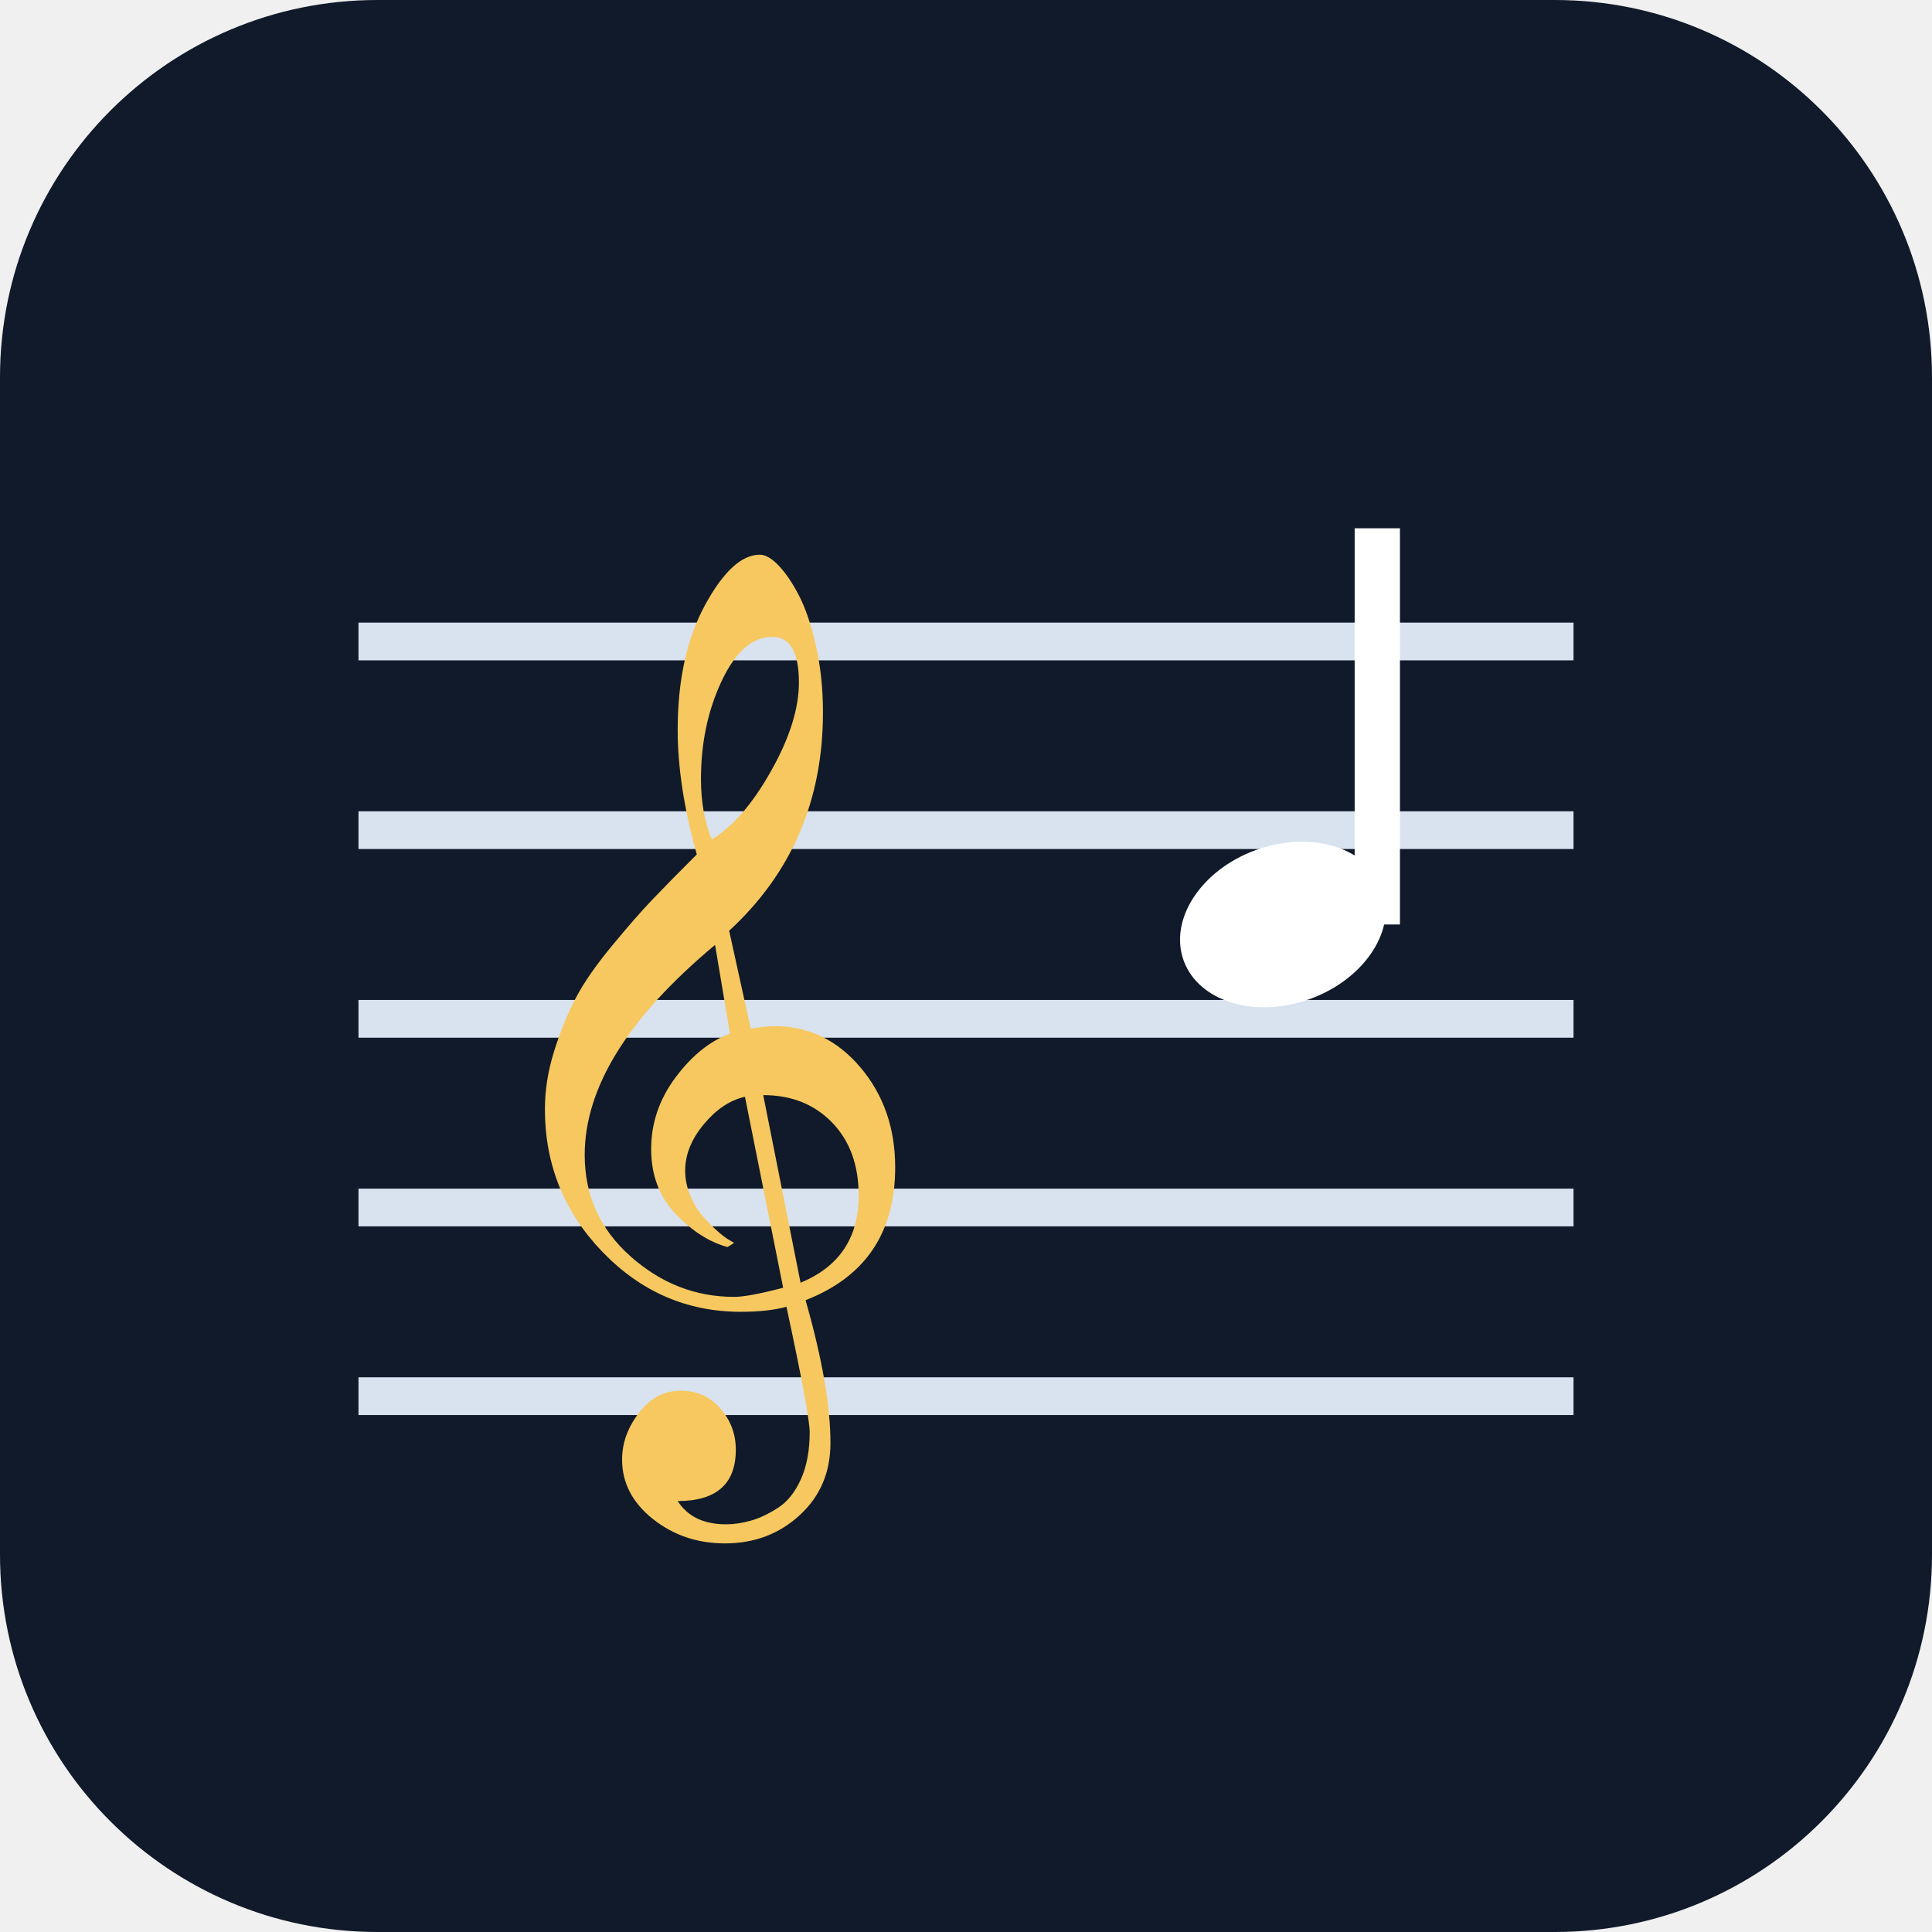
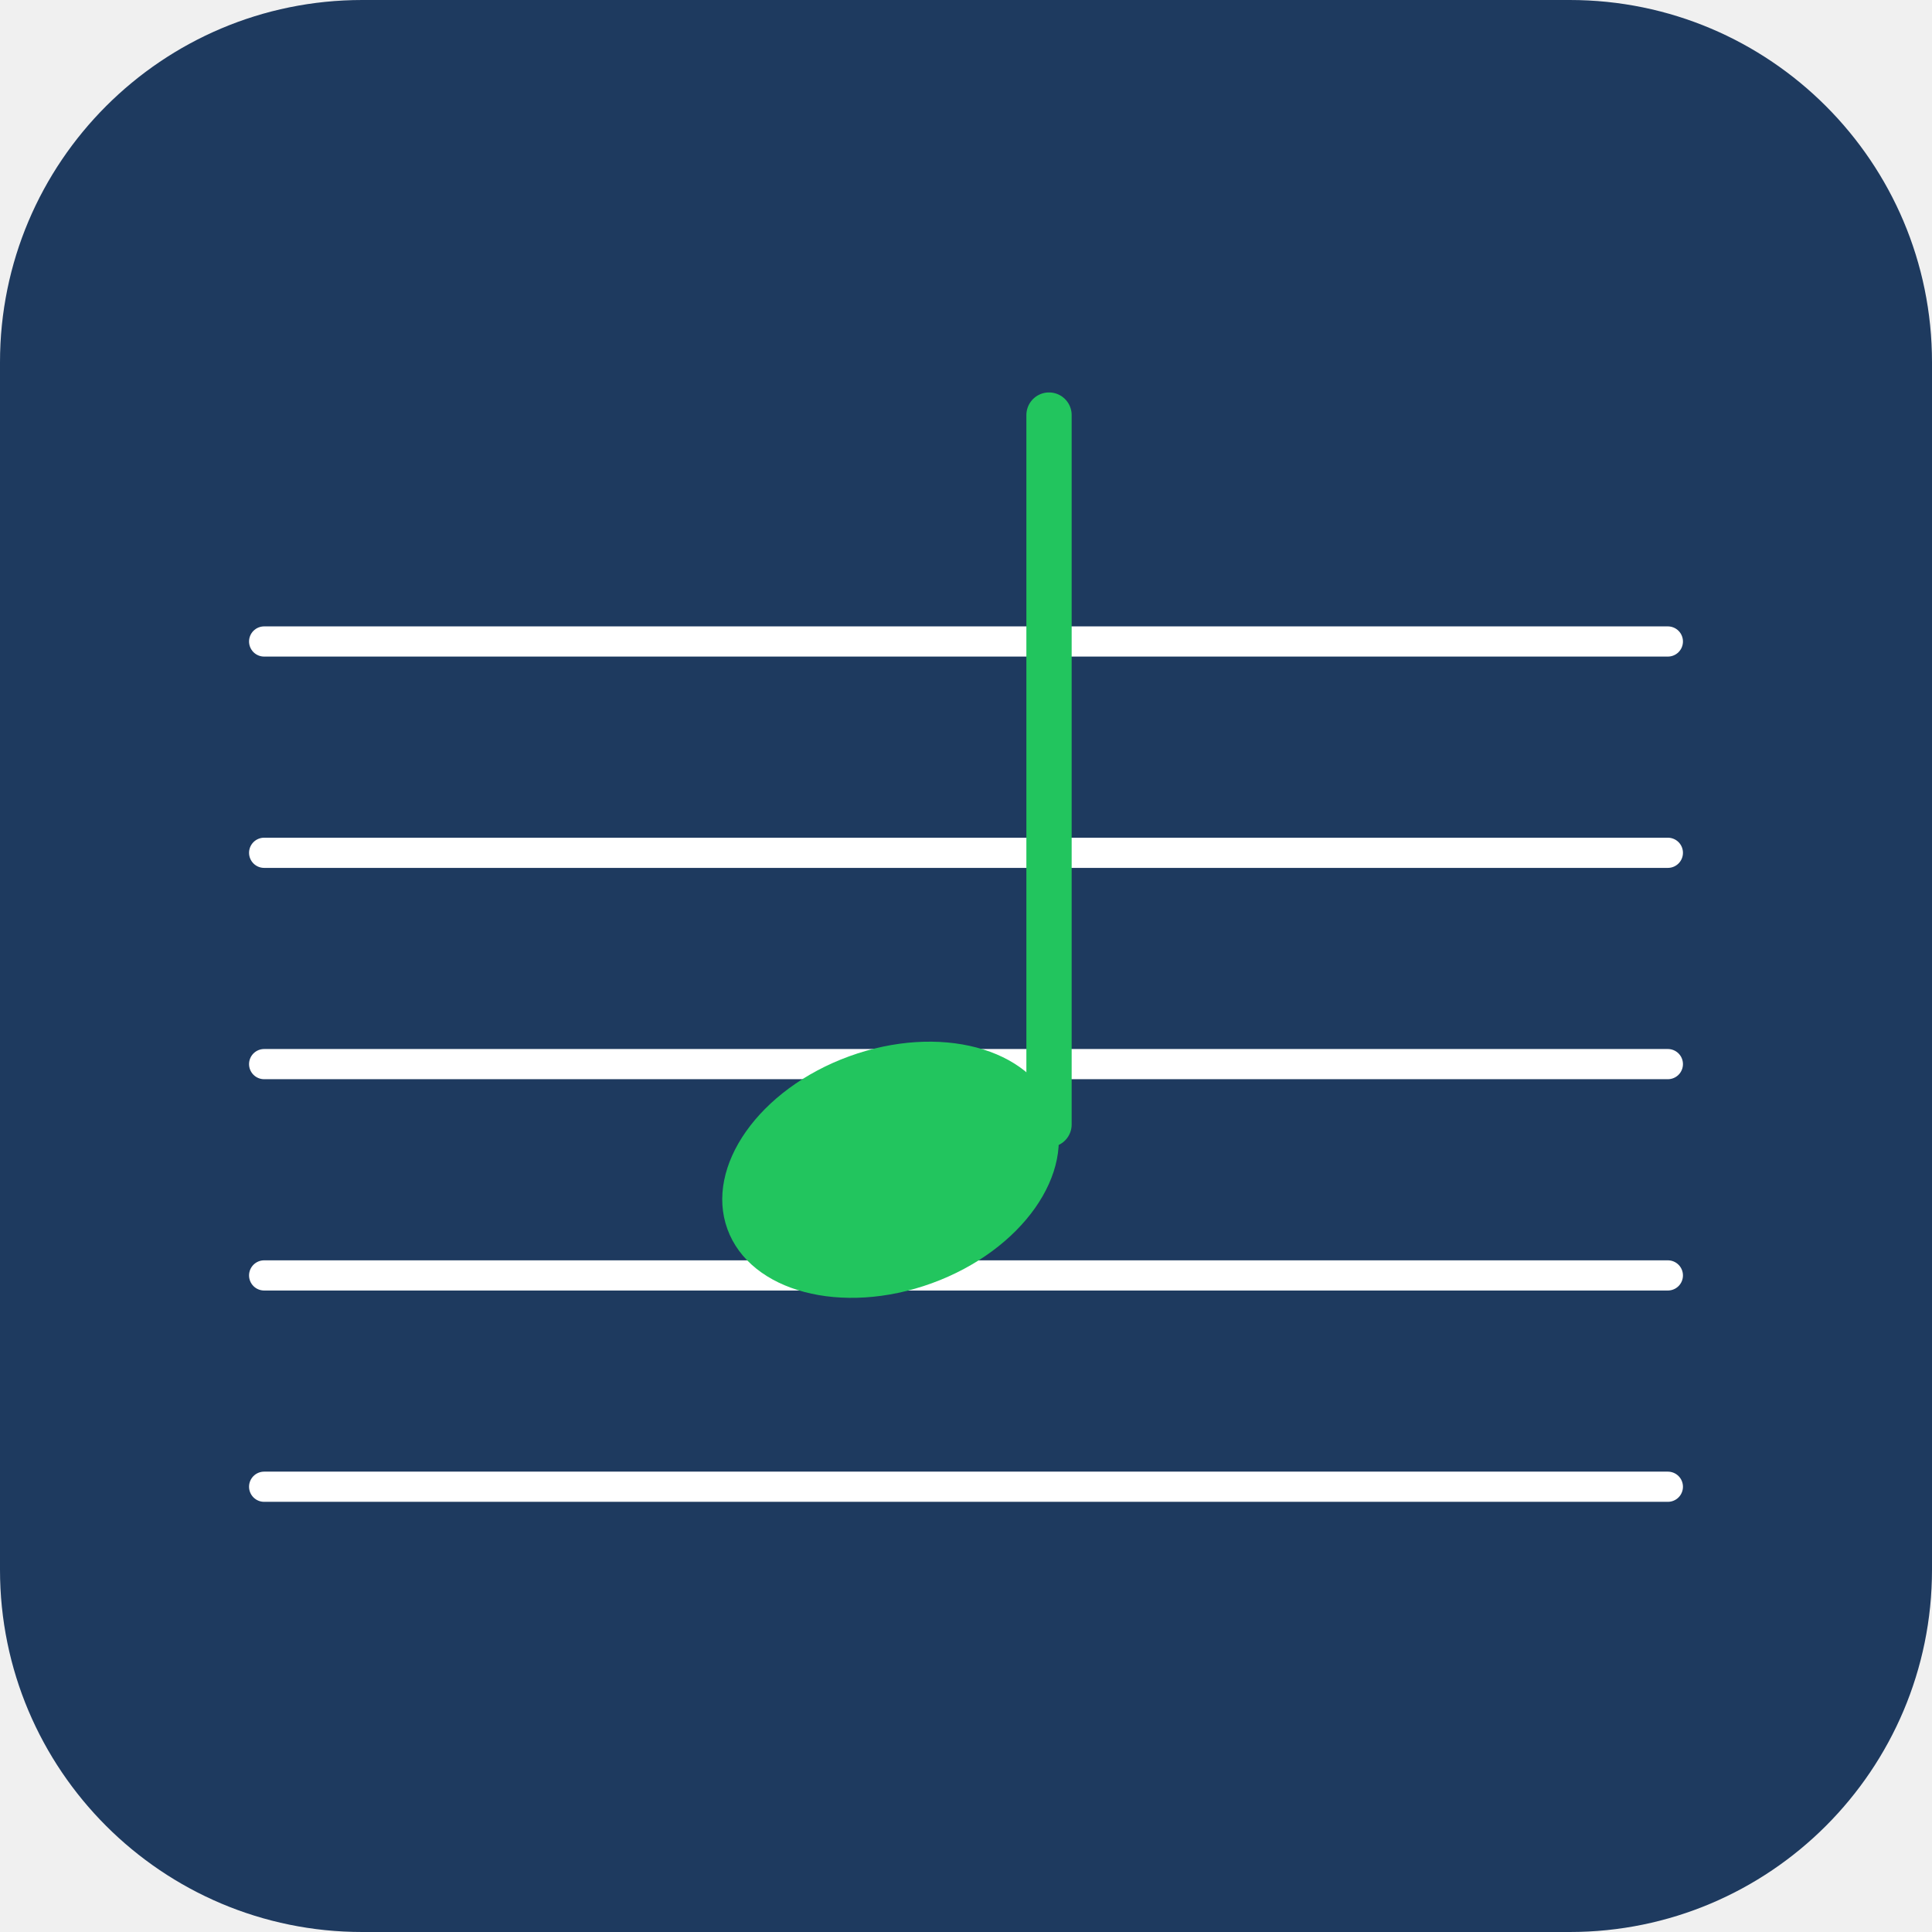
<svg xmlns="http://www.w3.org/2000/svg" viewBox="0 0 512 512">
-   <rect width="512" height="512" rx="100" fill="#101a2a" />
-   <g stroke="#d9e2ef" stroke-width="10">
-     <path d="M95 170h322M95 220h322M95 270h322M95 320h322M95 370h322" />
+   <rect width="512" height="512" rx="96" fill="#1e3a5f" />
+   <g stroke="#fff" stroke-width="8" stroke-linecap="round">
+     <line x1="70" x2="442" y1="170" y2="170" />
+     <line x1="70" x2="442" y1="226" y2="226" />
+     <line x1="70" x2="442" y1="282" y2="282" />
+     <line x1="70" x2="442" y1="338" y2="338" />
+     <line x1="70" x2="442" y1="394" y2="394" />
  </g>
-   <text x="118" y="345" fill="#f6c85f" font-family="serif" font-size="220">𝄞</text>
-   <ellipse cx="340" cy="245" rx="28" ry="21" fill="#fff" transform="rotate(-20 340 245)" />
-   <path d="M365 245v-105" stroke="#fff" stroke-width="12" />
+   <ellipse cx="236" cy="310" rx="46" ry="32" fill="#22c55e" transform="rotate(-20 236 310)" />
+   <line x1="278" x2="278" y1="298" y2="110" stroke="#22c55e" stroke-width="12" stroke-linecap="round" />
</svg>
